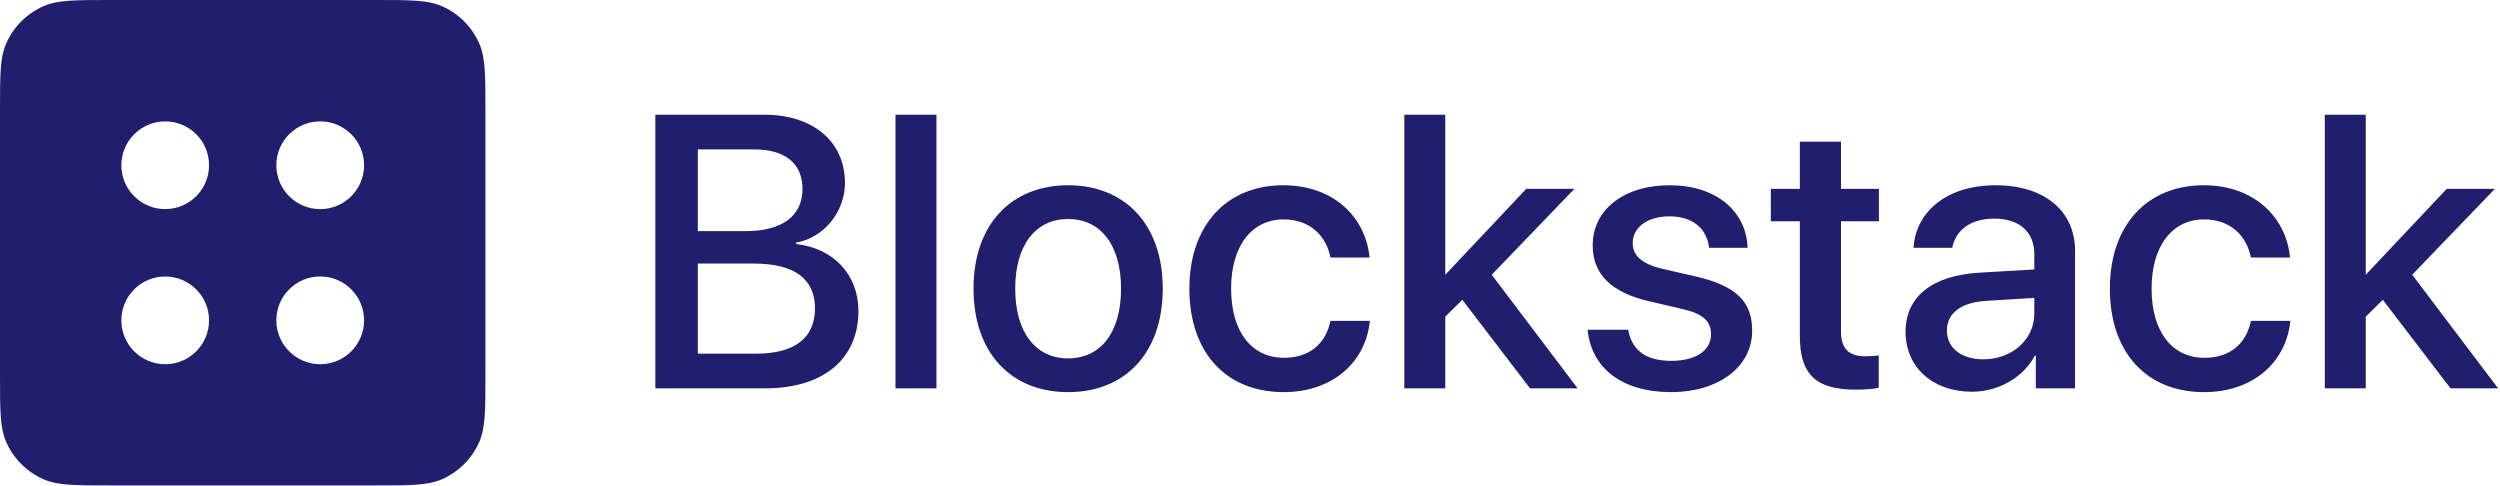
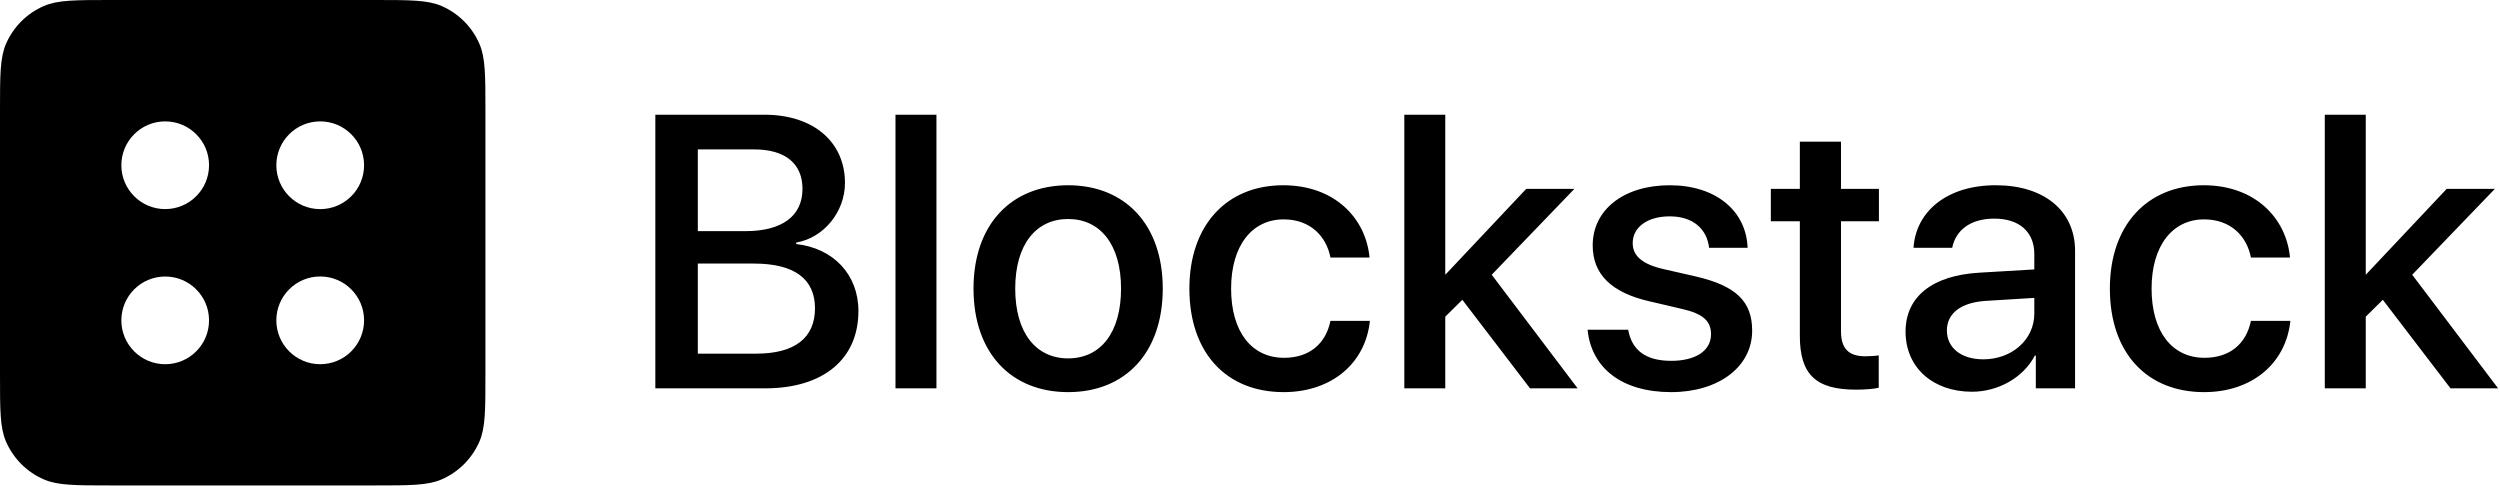
<svg xmlns="http://www.w3.org/2000/svg" width="206" height="40" fill="none">
-   <path fill-rule="evenodd" clip-rule="evenodd" d="M.493 3.617C0 4.757 0 6.211 0 9.12v21.759c0 2.908 0 4.362.493 5.503a6 6 0 0 0 3.124 3.123C4.757 40 6.211 40 9.12 40h21.759c2.908 0 4.362 0 5.503-.494a6 6 0 0 0 3.123-3.123c.494-1.14.494-2.595.494-5.503V9.119c0-2.908 0-4.362-.494-5.502A6 6 0 0 0 36.382.493C35.242 0 33.787 0 30.879 0H9.119C6.212 0 4.758 0 3.618.493A6 6 0 0 0 .493 3.617zm25.892 13.615a3.615 3.615 0 1 1 0-7.23 3.615 3.615 0 0 1 0 7.23zm-9.16-3.616a3.613 3.613 0 1 1-7.226 0 3.613 3.613 0 0 1 7.227 0zm9.16 9.165a3.615 3.615 0 1 0 0 7.23 3.615 3.615 0 0 0 0-7.23zm-12.772.004a3.613 3.613 0 1 1-.001 7.226 3.613 3.613 0 0 1 0-7.226z" fill="#211F6D" />
-   <path d="M63.047 31.999c4.796 0 7.687-2.406 7.687-6.375 0-3-2.063-5.172-5.125-5.515v-.125c2.25-.375 4.016-2.516 4.016-4.906 0-3.406-2.625-5.625-6.625-5.625h-9v22.546h9.047zM57.5 12.312h4.656c2.531 0 3.969 1.156 3.969 3.25 0 2.234-1.672 3.484-4.703 3.484H57.5v-6.734zm0 16.828v-7.422h4.625c3.312 0 5.03 1.25 5.03 3.687 0 2.438-1.671 3.735-4.827 3.735H57.5zm16.288 2.859h3.375V9.453h-3.375v22.546zm14.226.312c4.703 0 7.797-3.234 7.797-8.53 0-5.282-3.11-8.516-7.797-8.516-4.688 0-7.797 3.234-7.797 8.515 0 5.297 3.094 8.531 7.797 8.531zm0-2.78c-2.64 0-4.36-2.094-4.36-5.75 0-3.641 1.72-5.735 4.36-5.735 2.64 0 4.36 2.094 4.36 5.734 0 3.657-1.704 5.75-4.36 5.75zm24.835-8.313c-.297-3.234-2.875-5.953-7.109-5.953-4.672 0-7.735 3.297-7.735 8.515 0 5.313 3.063 8.531 7.766 8.531 3.953 0 6.75-2.375 7.109-5.874h-3.25c-.391 1.906-1.75 3.046-3.828 3.046-2.625 0-4.359-2.093-4.359-5.703 0-3.53 1.718-5.703 4.328-5.703 2.203 0 3.515 1.391 3.859 3.141h3.219zm6.273 1.391h-.032V9.453h-3.375v22.546h3.375v-5.906l1.407-1.39 5.577 7.296h3.922l-7.078-9.36 6.813-7.077h-3.969l-6.64 7.047zm12.116-2.391c0 2.39 1.547 3.89 4.672 4.61l2.672.624c1.796.406 2.406 1.031 2.406 2.094 0 1.344-1.25 2.187-3.281 2.187-2.063 0-3.235-.843-3.547-2.562h-3.344c.313 3.125 2.781 5.14 6.891 5.14 3.874 0 6.671-2.062 6.671-5.062 0-2.375-1.281-3.687-4.64-4.468l-2.672-.61c-1.781-.406-2.531-1.11-2.531-2.14 0-1.313 1.219-2.203 3.047-2.203 1.89 0 3.062 1 3.249 2.593h3.172c-.109-3.031-2.593-5.156-6.421-5.156-3.782 0-6.344 2.016-6.344 4.953zm17.069-8.547v3.891h-2.39v2.672h2.39v9.437c0 3.172 1.297 4.437 4.625 4.437.75 0 1.5-.062 1.875-.156V29.28c-.218.047-.765.078-1.109.078-1.375 0-2-.64-2-2.062v-9.062h3.125v-2.672h-3.125v-3.89h-3.391zm15.117 17.937c-1.813 0-3-.937-3-2.375 0-1.406 1.141-2.296 3.156-2.437l4.047-.25v1.297c0 2.14-1.844 3.765-4.203 3.765zm-.938 2.672c2.157 0 4.235-1.156 5.188-2.984h.078v2.703h3.234V20.67c0-3.297-2.547-5.406-6.531-5.406-4.062 0-6.593 2.188-6.781 5.156h3.187c.297-1.468 1.516-2.406 3.469-2.406 2.062 0 3.297 1.094 3.297 2.922v1.265l-4.5.266c-3.906.219-6.109 1.984-6.109 4.86 0 2.952 2.25 4.952 5.468 4.952zm26.21-11.062c-.297-3.234-2.875-5.953-7.109-5.953-4.672 0-7.734 3.297-7.734 8.515 0 5.313 3.062 8.531 7.765 8.531 3.953 0 6.75-2.375 7.109-5.874h-3.25c-.39 1.906-1.749 3.046-3.828 3.046-2.624 0-4.359-2.093-4.359-5.703 0-3.53 1.719-5.703 4.328-5.703 2.203 0 3.516 1.391 3.859 3.141h3.219zm6.273 1.391h-.031V9.453h-3.375v22.546h3.375v-5.906l1.406-1.39 5.578 7.296h3.922l-7.078-9.36 6.812-7.077h-3.969l-6.64 7.047z" fill="#211F6D" />
+   <path fill-rule="evenodd" clip-rule="evenodd" d="M.493 3.617C0 4.757 0 6.211 0 9.12v21.759c0 2.908 0 4.362.493 5.503a6 6 0 0 0 3.124 3.123C4.757 40 6.211 40 9.12 40h21.759c2.908 0 4.362 0 5.503-.494a6 6 0 0 0 3.123-3.123c.494-1.14.494-2.595.494-5.503V9.119c0-2.908 0-4.362-.494-5.502A6 6 0 0 0 36.382.493C35.242 0 33.787 0 30.879 0H9.119C6.212 0 4.758 0 3.618.493A6 6 0 0 0 .493 3.617zm25.892 13.615a3.615 3.615 0 1 1 0-7.23 3.615 3.615 0 0 1 0 7.23zm-9.16-3.616a3.613 3.613 0 1 1-7.226 0 3.613 3.613 0 0 1 7.227 0zm9.16 9.165a3.615 3.615 0 1 0 0 7.23 3.615 3.615 0 0 0 0-7.23zm-12.772.004a3.613 3.613 0 1 1-.001 7.226 3.613 3.613 0 0 1 0-7.226z" fill="#000" />
+   <path d="M63.047 31.999c4.796 0 7.687-2.406 7.687-6.375 0-3-2.063-5.172-5.125-5.515v-.125c2.25-.375 4.016-2.516 4.016-4.906 0-3.406-2.625-5.625-6.625-5.625h-9v22.546h9.047zM57.5 12.312h4.656c2.531 0 3.969 1.156 3.969 3.25 0 2.234-1.672 3.484-4.703 3.484H57.5v-6.734zm0 16.828v-7.422h4.625c3.312 0 5.03 1.25 5.03 3.687 0 2.438-1.671 3.735-4.827 3.735H57.5zm16.288 2.859h3.375V9.453h-3.375v22.546zm14.226.312c4.703 0 7.797-3.234 7.797-8.53 0-5.282-3.11-8.516-7.797-8.516-4.688 0-7.797 3.234-7.797 8.515 0 5.297 3.094 8.531 7.797 8.531zm0-2.78c-2.64 0-4.36-2.094-4.36-5.75 0-3.641 1.72-5.735 4.36-5.735 2.64 0 4.36 2.094 4.36 5.734 0 3.657-1.704 5.75-4.36 5.75zm24.835-8.313c-.297-3.234-2.875-5.953-7.109-5.953-4.672 0-7.735 3.297-7.735 8.515 0 5.313 3.063 8.531 7.766 8.531 3.953 0 6.75-2.375 7.109-5.874h-3.25c-.391 1.906-1.75 3.046-3.828 3.046-2.625 0-4.359-2.093-4.359-5.703 0-3.53 1.718-5.703 4.328-5.703 2.203 0 3.515 1.391 3.859 3.141h3.219zm6.273 1.391h-.032V9.453h-3.375v22.546h3.375v-5.906l1.407-1.39 5.577 7.296h3.922l-7.078-9.36 6.813-7.077h-3.969l-6.64 7.047zm12.116-2.391c0 2.39 1.547 3.89 4.672 4.61l2.672.624c1.796.406 2.406 1.031 2.406 2.094 0 1.344-1.25 2.187-3.281 2.187-2.063 0-3.235-.843-3.547-2.562h-3.344c.313 3.125 2.781 5.14 6.891 5.14 3.874 0 6.671-2.062 6.671-5.062 0-2.375-1.281-3.687-4.64-4.468l-2.672-.61c-1.781-.406-2.531-1.11-2.531-2.14 0-1.313 1.219-2.203 3.047-2.203 1.89 0 3.062 1 3.249 2.593h3.172c-.109-3.031-2.593-5.156-6.421-5.156-3.782 0-6.344 2.016-6.344 4.953zm17.069-8.547v3.891h-2.39v2.672h2.39v9.437c0 3.172 1.297 4.437 4.625 4.437.75 0 1.5-.062 1.875-.156V29.28c-.218.047-.765.078-1.109.078-1.375 0-2-.64-2-2.062v-9.062h3.125v-2.672h-3.125v-3.89h-3.391zm15.117 17.937c-1.813 0-3-.937-3-2.375 0-1.406 1.141-2.296 3.156-2.437l4.047-.25v1.297c0 2.14-1.844 3.765-4.203 3.765zm-.938 2.672c2.157 0 4.235-1.156 5.188-2.984h.078v2.703h3.234V20.67c0-3.297-2.547-5.406-6.531-5.406-4.062 0-6.593 2.188-6.781 5.156h3.187c.297-1.468 1.516-2.406 3.469-2.406 2.062 0 3.297 1.094 3.297 2.922v1.265l-4.5.266c-3.906.219-6.109 1.984-6.109 4.86 0 2.952 2.25 4.952 5.468 4.952zm26.21-11.062c-.297-3.234-2.875-5.953-7.109-5.953-4.672 0-7.734 3.297-7.734 8.515 0 5.313 3.062 8.531 7.765 8.531 3.953 0 6.75-2.375 7.109-5.874h-3.25c-.39 1.906-1.749 3.046-3.828 3.046-2.624 0-4.359-2.093-4.359-5.703 0-3.53 1.719-5.703 4.328-5.703 2.203 0 3.516 1.391 3.859 3.141h3.219zm6.273 1.391h-.031V9.453h-3.375v22.546h3.375v-5.906l1.406-1.39 5.578 7.296h3.922l-7.078-9.36 6.812-7.077h-3.969l-6.64 7.047z" fill="#000" />
</svg>
